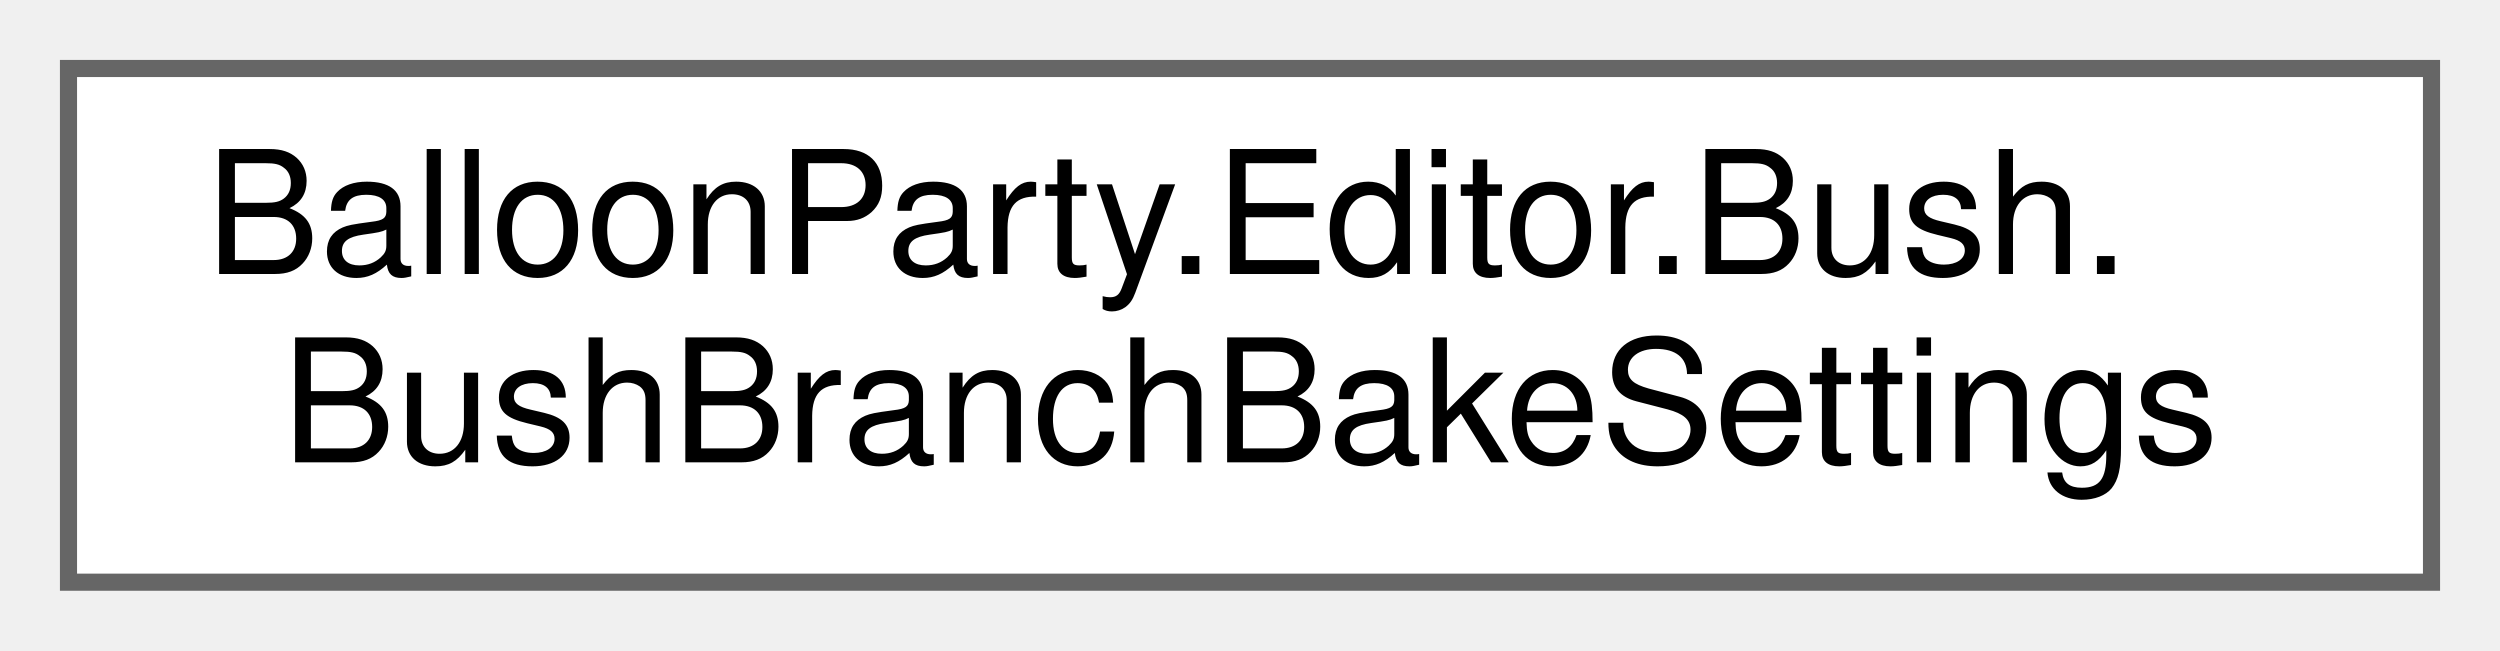
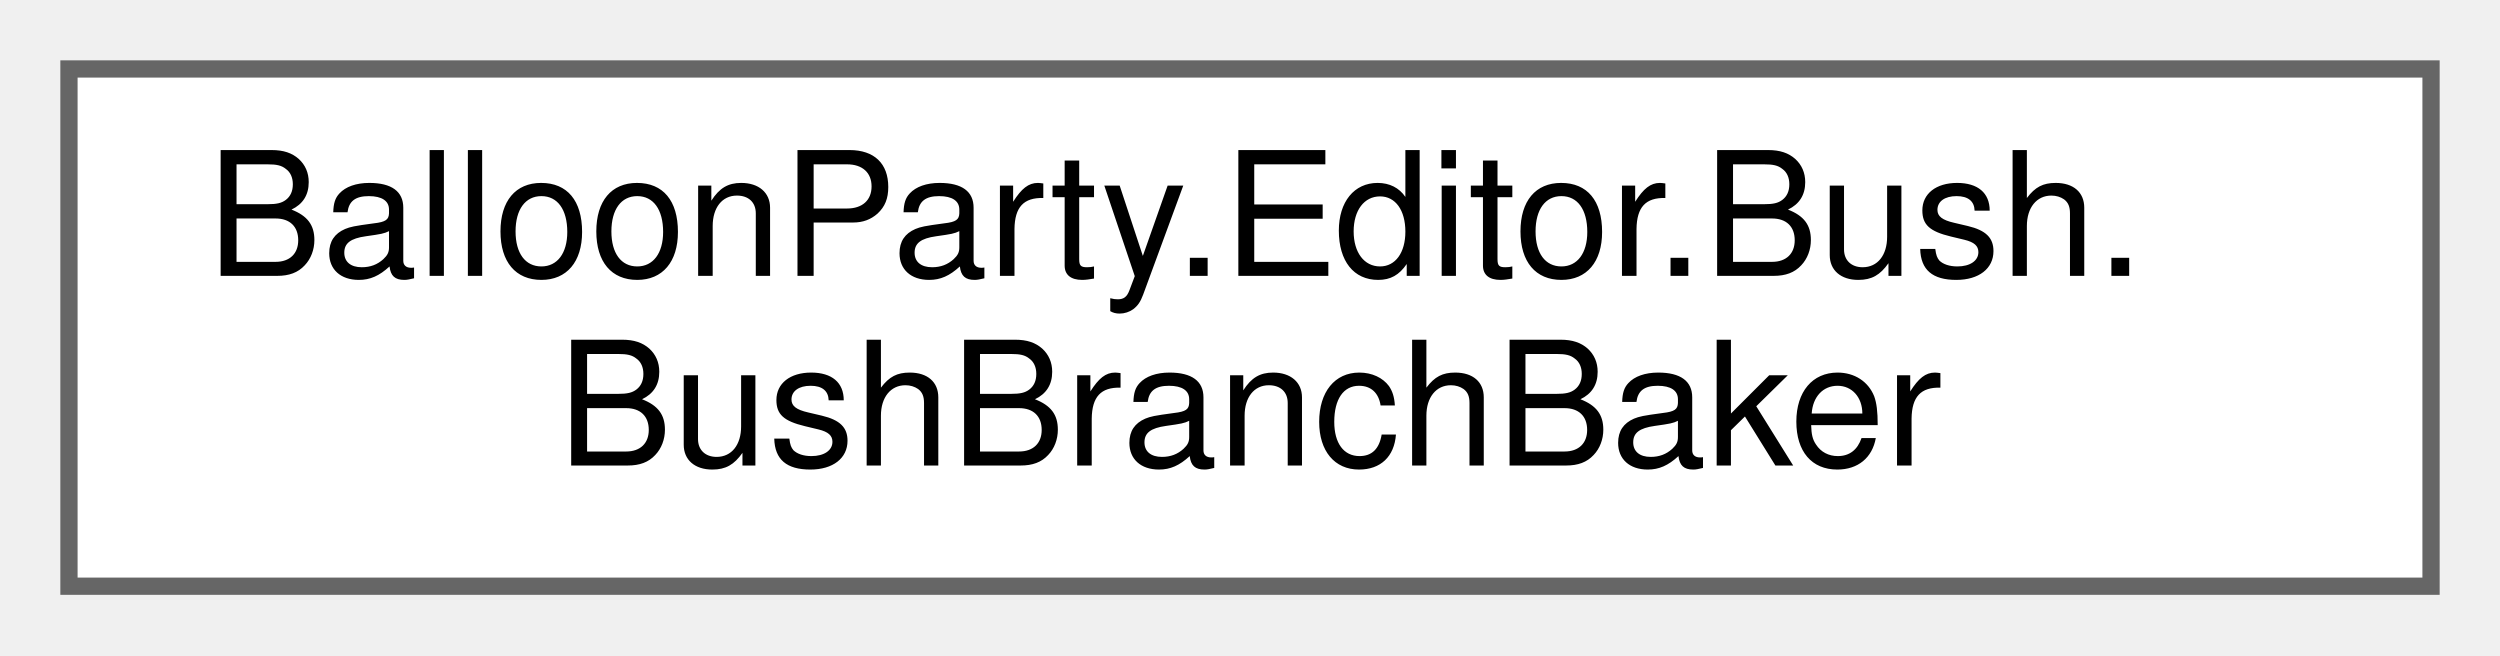
- <svg xmlns="http://www.w3.org/2000/svg" xmlns:xlink="http://www.w3.org/1999/xlink" width="146pt" height="38pt" viewBox="0.00 0.00 146.00 38.00">
+ <svg xmlns="http://www.w3.org/2000/svg" xmlns:xlink="http://www.w3.org/1999/xlink" width="145pt" height="38pt" viewBox="0.00 0.00 145.00 38.00">
  <g id="graph0" class="graph" transform="scale(1 1) rotate(0) translate(4 34)">
    <g id="Node000000" class="node">
      <g id="a_Node000000">
-         <a xlink:href="classBalloonParty_1_1Editor_1_1Bush_1_1BushBranchBakeSettings.html" target="_top" xlink:title=" ">
-           <polygon fill="white" stroke="#666666" points="138,-30 0,-30 0,0 138,0 138,-30" />
+         <a xlink:href="classBalloonParty_1_1Editor_1_1Bush_1_1BushBranchBaker.html" target="_top" xlink:title="Renders fractal branch segments into a branch map texture using an offscreen camera and a procedural ...">
+           <polygon fill="white" stroke="#666666" points="137,-30 0,-30 0,0 137,0 137,-30" />
          <text text-anchor="start" x="8" y="-18" font-family="Helvetica,sans-Serif" font-size="10.00">BalloonParty.Editor.Bush.</text>
-           <text text-anchor="middle" x="69" y="-7" font-family="Helvetica,sans-Serif" font-size="10.00">BushBranchBakeSettings</text>
+           <text text-anchor="middle" x="68.5" y="-7" font-family="Helvetica,sans-Serif" font-size="10.00">BushBranchBaker</text>
        </a>
      </g>
    </g>
  </g>
</svg>
